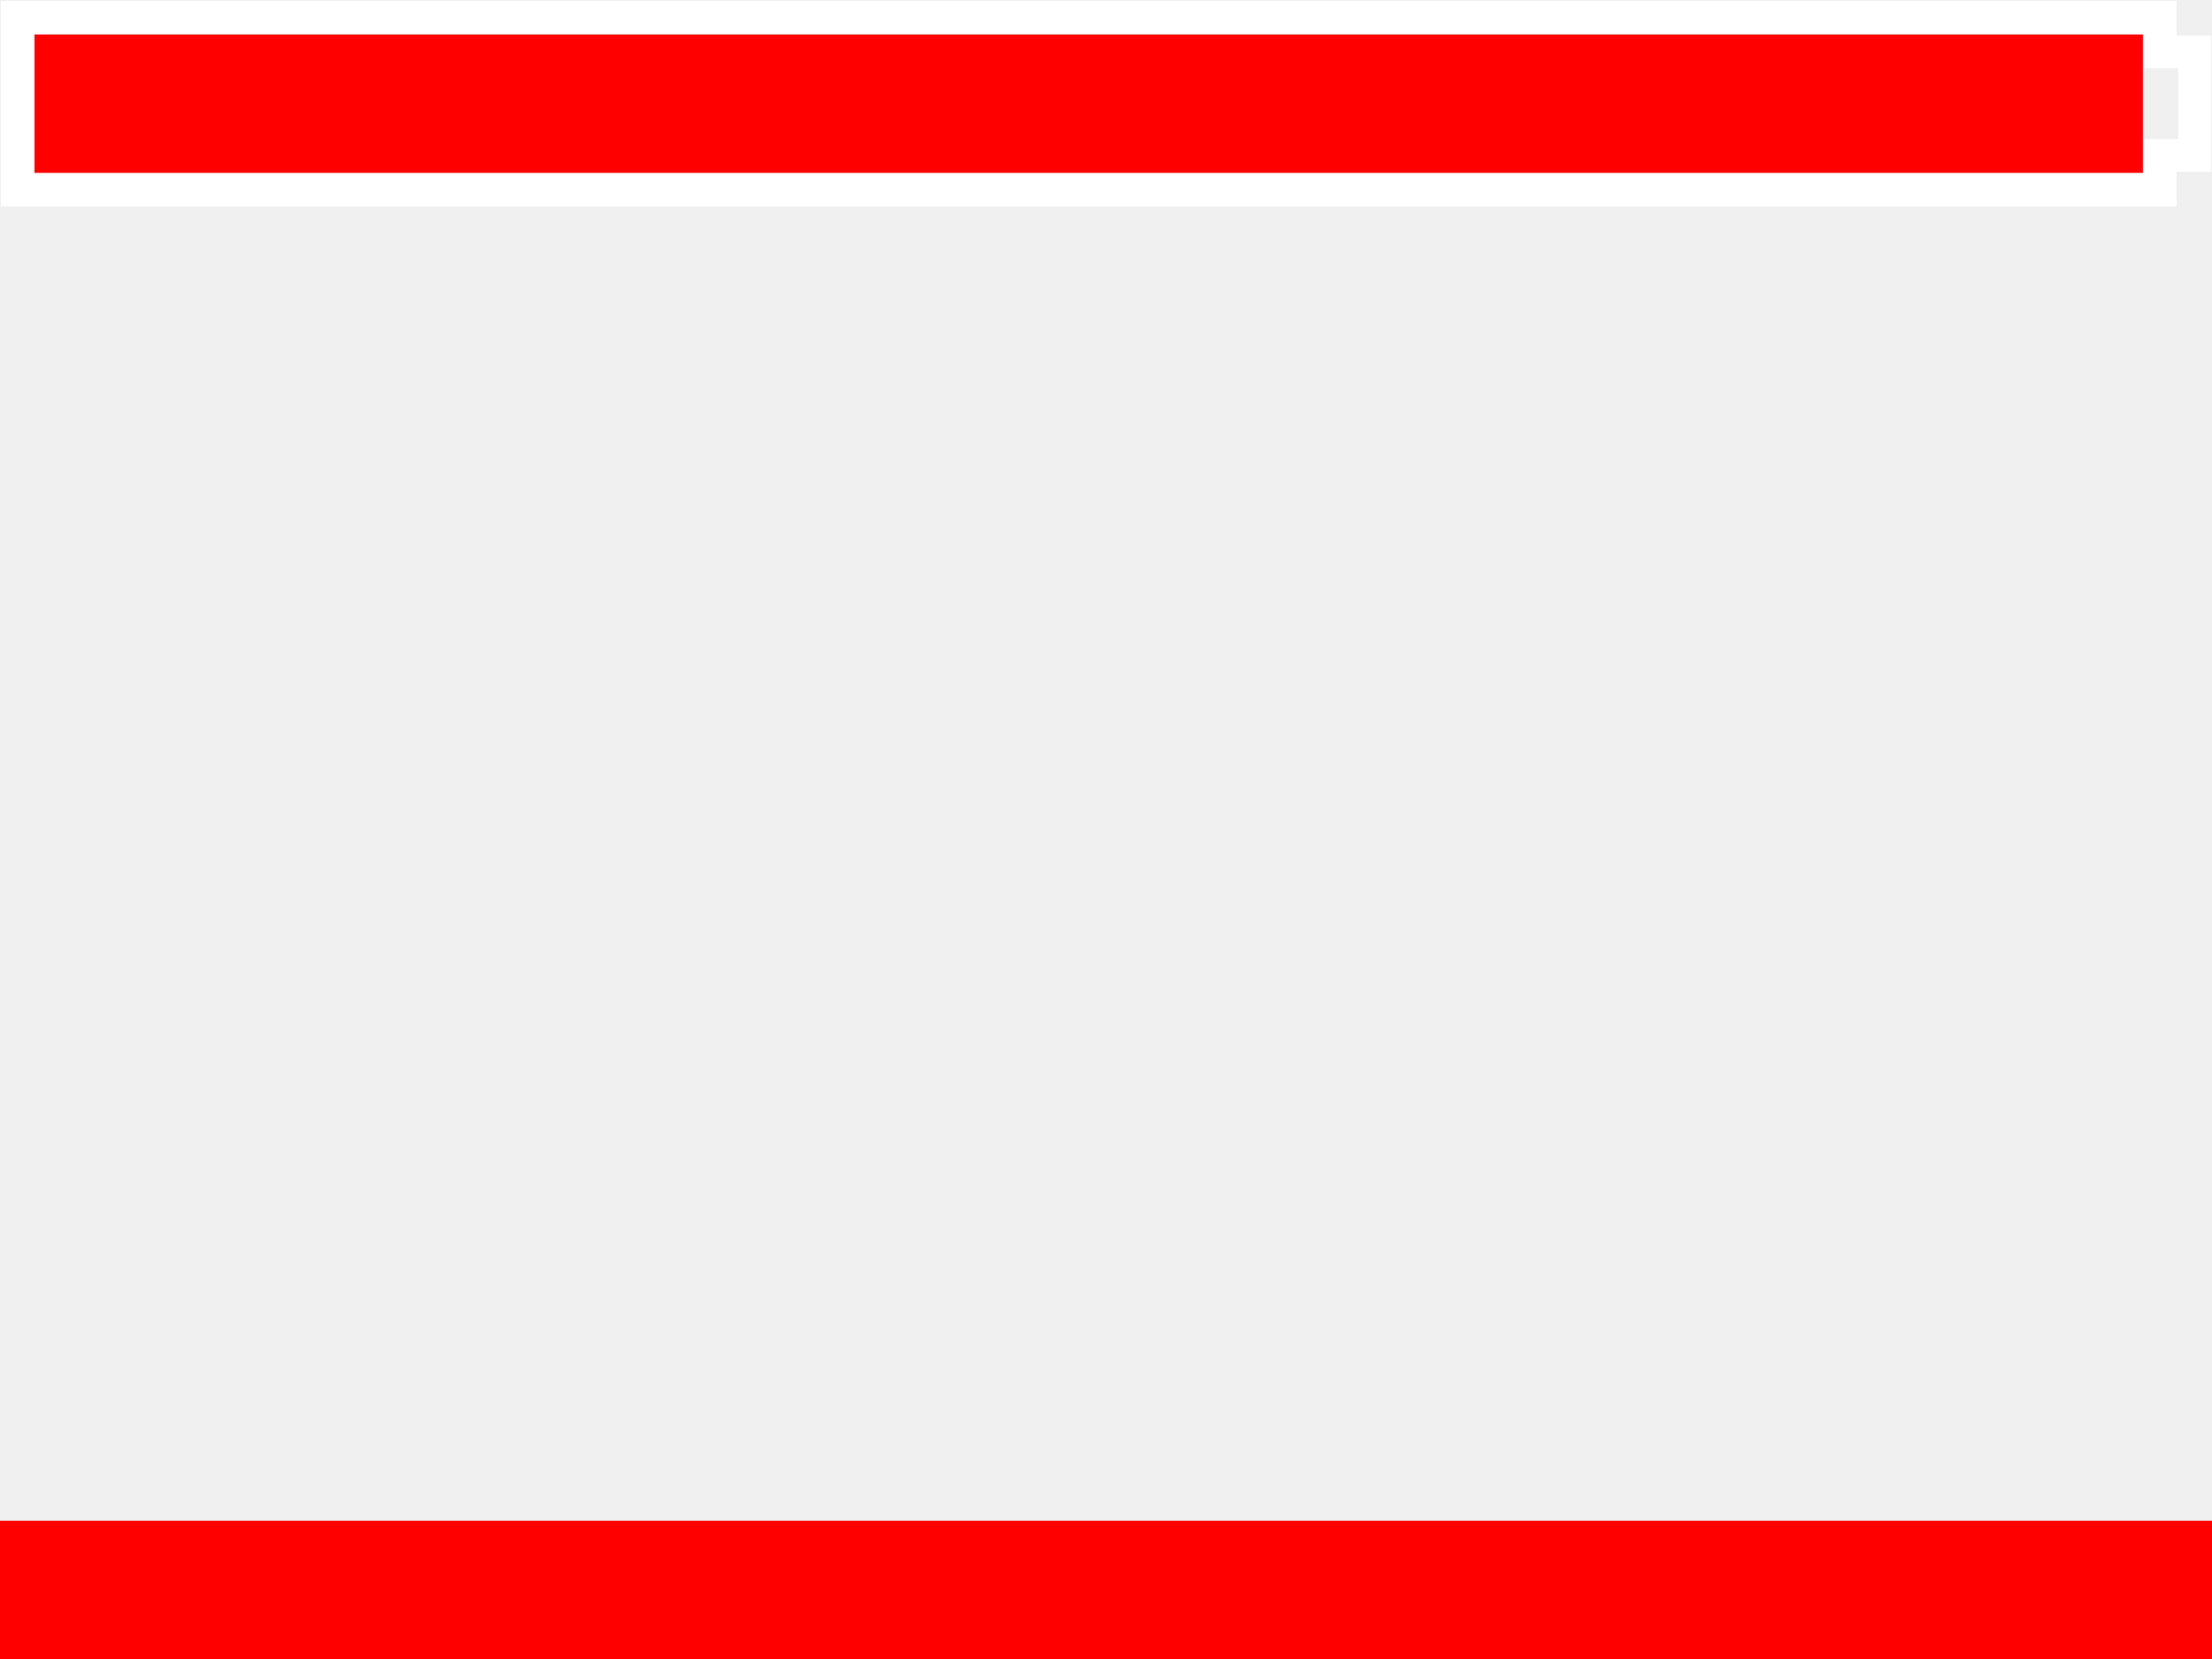
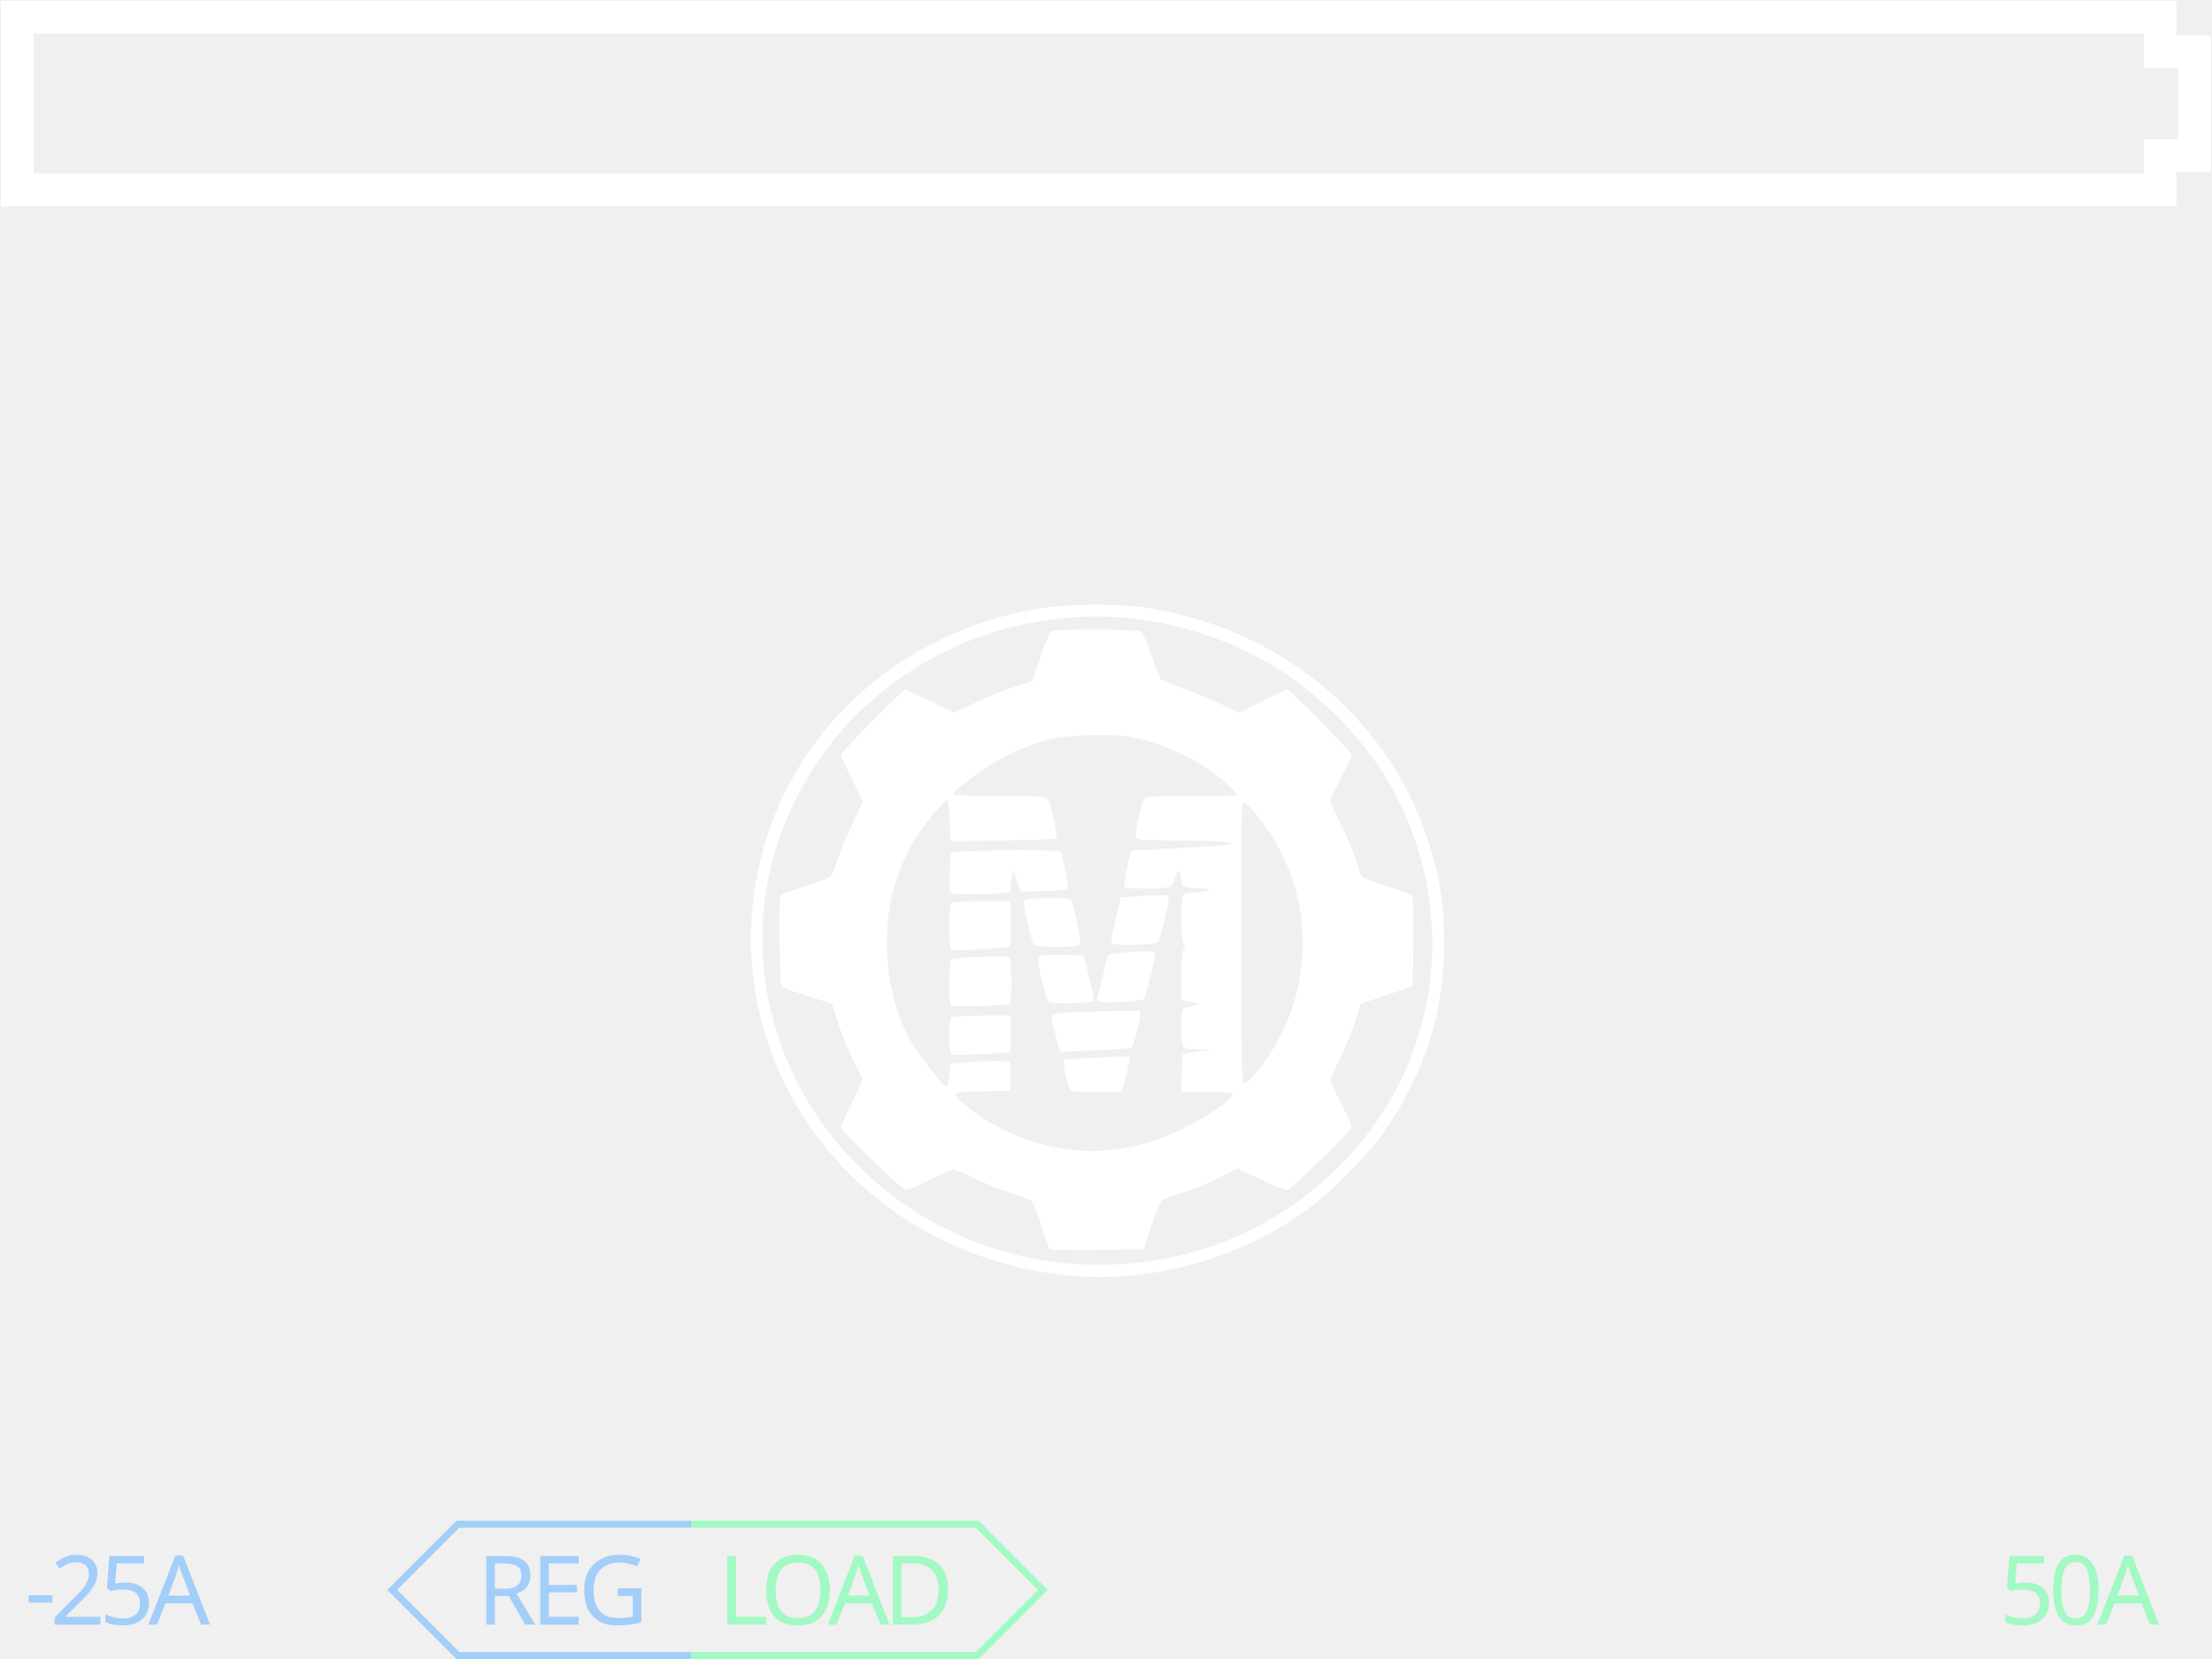
<svg xmlns="http://www.w3.org/2000/svg" width="320" height="240" viewBox="0 0 84.667 63.5" version="1.1" id="svg8">
  <defs id="defs2" />
-   <g id="layer2">
-     <path style="fill:none;stroke:#ffffff;stroke-width:1.25;stroke-linecap:butt;stroke-linejoin:miter;stroke-opacity:1;stroke-miterlimit:4;stroke-dasharray:none" d="M 0.661,0.661 V 7.276 H 82.682 V 5.953 h 1.323 V 1.984 H 82.682 V 0.661 Z" id="path831" />
+   <g id="layer2" style="display:inline">
+     <path style="fill:none;stroke:#ffffff;stroke-width:1.25;stroke-linecap:butt;stroke-linejoin:miter;stroke-miterlimit:4;stroke-dasharray:none;stroke-opacity:1" d="M 0.661,0.661 V 7.276 H 82.682 V 5.953 h 1.323 V 1.984 H 82.682 V 0.661 Z" id="path831" />
+     <text xml:space="preserve" style="font-style:normal;font-weight:normal;font-size:3.693px;line-height:1.25;font-family:sans-serif;letter-spacing:-0.233px;word-spacing:0px;fill:#6bb6ff;fill-opacity:0.588;stroke:none;stroke-width:0.092;" x="18.252" y="62.181" id="text825">
+       <tspan id="tspan823" x="18.252" y="62.181" style="letter-spacing:-0.233px;fill:#6bb6ff;fill-opacity:0.588;stroke-width:0.092;">REG</tspan>
+     </text>
+     <text id="text829" y="62.181" x="27.479" style="font-style:normal;font-weight:normal;font-size:3.693px;line-height:1.25;font-family:sans-serif;letter-spacing:-0.233px;word-spacing:0px;fill:#6bffa4;fill-opacity:0.588;stroke:none;stroke-width:0.092;" xml:space="preserve">
+       <tspan style="letter-spacing:-0.233px;fill:#6bffa4;fill-opacity:0.588;stroke-width:0.092;" y="62.181" x="27.479" id="tspan827">LOAD</tspan>
+     </text>
+     <text xml:space="preserve" style="font-style:normal;font-weight:normal;font-size:3.693px;line-height:1.25;font-family:sans-serif;letter-spacing:-0.233px;word-spacing:0px;fill:#6bffa4;fill-opacity:0.588;stroke:none;stroke-width:0.092" x="76.522" y="62.181" id="text847">
+       <tspan id="tspan845" x="76.522" y="62.181" style="letter-spacing:-0.233px;fill:#6bffa4;fill-opacity:0.588;stroke-width:0.092">50A</tspan>
+     </text>
+     <text id="text851" y="62.181" x="0.96" style="font-style:normal;font-weight:normal;font-size:3.693px;line-height:1.25;font-family:sans-serif;letter-spacing:-0.233px;word-spacing:0px;fill:#6bb6ff;fill-opacity:0.588;stroke:none;stroke-width:0.092" xml:space="preserve">
+       <tspan style="letter-spacing:-0.233px;fill:#6bb6ff;fill-opacity:0.588;stroke-width:0.092" y="62.181" x="0.96" id="tspan849">-25A</tspan>
+     </text>
+     <path id="path866" d="m 40.869,48.818 c -3.185,-0.307 -6.145,-1.684 -8.344,-3.881 -3.086,-3.082 -4.388,-7.38 -3.515,-11.601 1.065,-5.145 5.211,-9.057 10.624,-10.025 1.021,-0.183 2.93,-0.22 4.003,-0.078 5.16,0.682 9.413,4.106 10.992,8.849 0.412,1.239 0.587,2.175 0.64,3.421 0.119,2.818 -0.613,5.361 -2.225,7.729 -0.541,0.795 -1.852,2.174 -2.674,2.813 -2.675,2.078 -6.16,3.095 -9.501,2.773 z m 3.222,-0.557 c 3.685,-0.53 7.044,-2.743 8.979,-5.917 2.367,-3.882 2.336,-8.715 -0.082,-12.678 -0.947,-1.552 -2.648,-3.226 -4.247,-4.18 -2.349,-1.401 -5.158,-2.069 -7.772,-1.85 -2.34,0.197 -4.44,0.921 -6.294,2.17 -1.859,1.253 -3.219,2.803 -4.234,4.827 -1.25,2.493 -1.58,5.239 -0.956,7.972 0.965,4.23 4.196,7.735 8.42,9.136 1.997,0.662 4.014,0.832 6.186,0.519 z m -3.923,-0.454 c -0.018,-0.031 -0.154,-0.427 -0.304,-0.879 -0.149,-0.452 -0.312,-0.873 -0.362,-0.934 -0.049,-0.061 -0.39,-0.202 -0.756,-0.313 -0.367,-0.111 -1.003,-0.365 -1.414,-0.565 -0.411,-0.2 -0.786,-0.364 -0.834,-0.364 -0.048,0 -0.456,0.185 -0.907,0.411 -0.451,0.226 -0.866,0.401 -0.922,0.389 -0.16,-0.036 -2.476,-2.28 -2.476,-2.399 0,-0.059 0.183,-0.472 0.407,-0.919 0.224,-0.447 0.407,-0.852 0.407,-0.902 0,-0.049 -0.156,-0.391 -0.347,-0.76 -0.191,-0.369 -0.452,-1.004 -0.58,-1.411 l -0.233,-0.74 -0.882,-0.281 c -0.485,-0.154 -0.932,-0.308 -0.993,-0.341 -0.093,-0.051 -0.114,-0.34 -0.131,-1.764 -0.015,-1.306 0.002,-1.721 0.074,-1.779 0.052,-0.042 0.477,-0.199 0.945,-0.348 0.468,-0.15 0.889,-0.312 0.935,-0.36 0.046,-0.048 0.158,-0.321 0.248,-0.606 0.091,-0.285 0.351,-0.912 0.579,-1.393 l 0.414,-0.875 -0.422,-0.847 c -0.232,-0.466 -0.422,-0.89 -0.422,-0.942 0,-0.096 2.373,-2.495 2.468,-2.495 0.028,0 0.457,0.203 0.952,0.451 l 0.901,0.451 0.857,-0.411 c 0.471,-0.226 1.147,-0.499 1.501,-0.607 l 0.644,-0.196 0.306,-0.919 c 0.198,-0.595 0.354,-0.945 0.443,-0.992 0.211,-0.113 3.273,-0.096 3.421,0.019 0.066,0.051 0.242,0.459 0.392,0.907 0.15,0.448 0.311,0.855 0.358,0.904 0.047,0.049 0.435,0.209 0.862,0.356 0.428,0.147 1.079,0.418 1.449,0.603 l 0.671,0.336 0.901,-0.452 c 0.496,-0.248 0.922,-0.452 0.949,-0.452 0.102,0 2.472,2.403 2.472,2.506 0,0.06 -0.183,0.456 -0.407,0.879 -0.224,0.423 -0.407,0.823 -0.407,0.889 0,0.066 0.179,0.472 0.399,0.903 0.219,0.431 0.476,1.033 0.57,1.339 0.094,0.305 0.202,0.597 0.24,0.648 0.037,0.051 0.456,0.215 0.929,0.364 0.474,0.15 0.903,0.304 0.955,0.343 0.072,0.055 0.089,0.469 0.074,1.783 l -0.02,1.711 -0.992,0.333 -0.992,0.333 -0.213,0.666 c -0.117,0.367 -0.378,1.002 -0.581,1.413 -0.203,0.41 -0.369,0.797 -0.369,0.858 0,0.062 0.183,0.459 0.406,0.883 0.223,0.424 0.406,0.827 0.407,0.895 0.002,0.131 -2.3,2.377 -2.476,2.416 -0.057,0.013 -0.505,-0.167 -0.996,-0.399 l -0.892,-0.422 -0.76,0.373 c -0.418,0.205 -1.043,0.461 -1.39,0.57 -0.346,0.108 -0.677,0.222 -0.736,0.254 -0.059,0.031 -0.245,0.471 -0.413,0.977 l -0.307,0.92 -1.784,0.02 c -0.981,0.011 -1.799,-0.006 -1.816,-0.037 z m 2.354,-3.795 c 0.916,-0.097 1.727,-0.322 2.529,-0.701 1.088,-0.514 2.229,-1.295 2.128,-1.458 -0.021,-0.034 -0.471,-0.063 -1,-0.063 h -0.961 l 0.021,-0.722 0.021,-0.722 0.555,-0.084 0.555,-0.084 -0.457,-0.009 c -0.71,-0.013 -0.691,0.01 -0.691,-0.83 0,-0.72 0.003,-0.732 0.185,-0.77 0.605,-0.126 0.614,-0.135 0.204,-0.21 l -0.389,-0.071 v -0.937 c 0,-0.63 0.029,-0.966 0.089,-1.026 0.069,-0.069 0.069,-0.109 0,-0.178 -0.059,-0.059 -0.089,-0.388 -0.089,-0.992 0,-1.007 -0.01,-0.989 0.543,-0.998 0.17,-0.003 0.375,-0.034 0.457,-0.069 0.117,-0.05 0.086,-0.065 -0.148,-0.07 -0.163,-0.003 -0.421,-0.027 -0.574,-0.052 -0.251,-0.042 -0.278,-0.068 -0.279,-0.277 -0.002,-0.395 -0.117,-0.472 -0.222,-0.147 -0.051,0.158 -0.125,0.328 -0.166,0.379 -0.088,0.111 -1.725,0.132 -1.792,0.023 -0.038,-0.062 0.205,-1.312 0.268,-1.374 0.014,-0.014 0.831,-0.062 1.816,-0.106 0.985,-0.044 1.851,-0.104 1.925,-0.134 0.265,-0.105 -0.289,-0.151 -1.922,-0.159 -1.34,-0.007 -1.62,-0.027 -1.654,-0.117 -0.023,-0.059 0.03,-0.423 0.118,-0.808 0.136,-0.595 0.184,-0.706 0.325,-0.741 0.091,-0.023 0.891,-0.04 1.778,-0.037 0.887,0.003 1.632,-0.015 1.655,-0.038 0.063,-0.063 -0.532,-0.588 -1.161,-1.025 -0.664,-0.461 -1.58,-0.866 -2.484,-1.1 -0.56,-0.144 -0.844,-0.171 -1.777,-0.167 -1.298,0.006 -2.11,0.18 -3.179,0.68 -0.874,0.41 -2.375,1.479 -2.25,1.603 0.026,0.026 0.758,0.044 1.627,0.041 0.869,-0.003 1.68,0.022 1.802,0.055 0.21,0.058 0.23,0.099 0.391,0.791 0.093,0.401 0.144,0.753 0.112,0.782 -0.032,0.029 -0.957,0.065 -2.057,0.08 l -1.999,0.027 -0.021,-0.796 c -0.012,-0.438 -0.052,-0.796 -0.089,-0.796 -0.118,0 -0.937,1.003 -1.249,1.53 -0.728,1.23 -1.068,2.489 -1.068,3.949 -4.4e-5,1.46 0.346,2.821 0.989,3.889 0.322,0.535 1.205,1.632 1.295,1.61 0.038,-0.009 0.085,-0.209 0.106,-0.444 l 0.037,-0.427 0.703,-0.056 c 0.387,-0.031 0.903,-0.048 1.148,-0.037 l 0.444,0.019 v 0.555 0.555 l -1.055,0.021 c -0.84,0.016 -1.055,0.041 -1.055,0.123 0,0.124 0.759,0.731 1.37,1.095 0.89,0.53 2.015,0.904 3.049,1.013 0.815,0.086 0.803,0.086 1.542,0.007 z M 40.94,41.659 c -0.095,-0.177 -0.27,-1.039 -0.221,-1.088 0.021,-0.021 0.599,-0.061 1.284,-0.088 l 1.245,-0.049 -0.047,0.29 c -0.026,0.159 -0.099,0.465 -0.162,0.678 l -0.116,0.389 h -0.957 c -0.841,0 -0.966,-0.016 -1.027,-0.131 z m -4.544,-1.316 c -0.031,-0.032 -0.056,-0.354 -0.056,-0.715 0,-0.546 0.021,-0.664 0.124,-0.704 0.068,-0.026 0.593,-0.05 1.166,-0.053 l 1.042,-0.005 0.022,0.66 c 0.012,0.363 -0.005,0.686 -0.037,0.719 -0.08,0.08 -2.191,0.173 -2.261,0.099 z m 4.092,-0.412 c -0.046,-0.179 -0.115,-0.441 -0.153,-0.584 -0.163,-0.612 -0.275,-0.568 1.6,-0.629 0.918,-0.03 1.69,-0.034 1.715,-0.009 0.053,0.053 -0.245,1.305 -0.329,1.386 -0.031,0.03 -0.663,0.079 -1.403,0.108 l -1.346,0.053 z m -4.092,-1.439 c -0.088,-0.093 -0.067,-1.721 0.023,-1.777 0.043,-0.027 0.546,-0.067 1.118,-0.09 0.844,-0.033 1.052,-0.022 1.105,0.063 0.092,0.145 0.086,1.676 -0.007,1.733 -0.116,0.072 -2.176,0.136 -2.239,0.07 z m 3.76,-0.142 c -0.151,-0.124 -0.491,-1.608 -0.394,-1.725 0.06,-0.072 0.294,-0.092 0.902,-0.076 l 0.822,0.021 0.206,0.845 c 0.113,0.465 0.18,0.87 0.148,0.9 -0.096,0.09 -1.58,0.121 -1.684,0.035 z m 1.901,-0.023 c -0.067,-0.046 -0.076,-0.12 -0.03,-0.245 0.036,-0.098 0.126,-0.471 0.2,-0.827 0.074,-0.357 0.17,-0.677 0.215,-0.712 0.104,-0.081 1.729,-0.172 1.774,-0.099 0.049,0.079 -0.356,1.706 -0.447,1.797 -0.098,0.098 -1.587,0.173 -1.712,0.086 z m -5.663,-1.987 c -0.03,-0.03 -0.054,-0.432 -0.054,-0.895 0,-0.732 0.017,-0.848 0.13,-0.895 0.071,-0.029 0.596,-0.053 1.166,-0.053 h 1.037 l 0.021,0.822 c 0.015,0.6 -0.005,0.842 -0.074,0.898 -0.112,0.089 -2.147,0.202 -2.225,0.124 z m 3.177,-0.162 c -0.088,-0.142 -0.421,-1.601 -0.386,-1.692 0.03,-0.077 0.246,-0.101 0.924,-0.101 0.78,0 0.89,0.016 0.924,0.13 0.151,0.512 0.348,1.524 0.314,1.613 -0.033,0.086 -0.214,0.108 -0.891,0.108 -0.467,0 -0.866,-0.026 -0.886,-0.059 z m 2.963,-0.072 c -0.019,-0.031 0.055,-0.439 0.165,-0.907 l 0.199,-0.851 0.88,-0.058 c 0.499,-0.033 0.908,-0.03 0.945,0.007 0.07,0.07 -0.283,1.616 -0.406,1.773 -0.08,0.103 -1.721,0.136 -1.783,0.036 z m -6.162,-1.967 c -0.021,-0.054 -0.028,-0.412 -0.016,-0.796 l 0.021,-0.698 0.481,-0.047 c 0.733,-0.071 3.688,-0.073 3.732,-0.002 0.088,0.142 0.328,1.386 0.278,1.436 -0.03,0.03 -0.451,0.063 -0.936,0.074 l -0.881,0.019 -0.097,-0.333 c -0.163,-0.561 -0.2,-0.578 -0.242,-0.112 l -0.04,0.443 -0.296,0.052 c -0.163,0.029 -0.672,0.054 -1.131,0.056 -0.628,0.003 -0.845,-0.02 -0.873,-0.094 z m 11.72,6.906 c 2.158,-2.635 2.368,-6.321 0.52,-9.152 -0.414,-0.634 -0.946,-1.238 -1.022,-1.159 -0.078,0.082 -0.089,0.888 -0.079,6.187 0.007,3.842 0.025,4.572 0.111,4.572 0.056,0 0.268,-0.201 0.469,-0.448 z" style="fill:#ffffff;fill-opacity:1;stroke-width:0.074" />
+     <path style="fill:none;stroke:#6bffa4;stroke-width:0.265;stroke-linecap:butt;stroke-linejoin:miter;stroke-opacity:0.588;stroke-miterlimit:4;stroke-dasharray:none" d="m 26.458,58.341 h 10.947 l 2.514,2.514 -2.514,2.514 H 26.458" id="path880" />
+     <path id="path882" d="m 26.458,58.341 h -8.93 l -2.514,2.514 2.514,2.514 h 8.93" style="fill:none;stroke:#6bb6ff;stroke-width:0.265;stroke-linecap:butt;stroke-linejoin:miter;stroke-miterlimit:4;stroke-dasharray:none;stroke-opacity:0.588" />
  </g>
-   <g id="layer1" transform="translate(0,-233.5)" style="display:inline">
+   <g id="layer1" transform="translate(0,-233.5)" style="display:none">
    <path style="opacity:1;fill:#ff0000;fill-opacity:1;fill-rule:nonzero;stroke:none;stroke-width:2.923;stroke-miterlimit:4;stroke-dasharray:8.769, 2.923;stroke-dashoffset:0;stroke-opacity:1" d="M 1.323,234.823 H 82.021 v 5.292 H 1.323 Z" id="rect815" />
-     <path id="path833" d="m 0,291.708 h 84.667 v 5.292 H 0 Z" style="opacity:1;fill:#ff0000;fill-opacity:1;fill-rule:nonzero;stroke:none;stroke-width:2.923;stroke-miterlimit:4;stroke-dasharray:8.769, 2.923;stroke-dashoffset:0;stroke-opacity:1" />
+     <path id="path833" d="m 26.458,291.708 h 58.208 v 5.292 H 26.458 Z" style="opacity:1;fill:#00ff19;fill-opacity:1;fill-rule:nonzero;stroke:none;stroke-width:2.424;stroke-miterlimit:4;stroke-dasharray:7.271, 2.424;stroke-dashoffset:0;stroke-opacity:1" />
+     <path style="opacity:1;fill:#006fff;fill-opacity:1;fill-rule:nonzero;stroke:none;stroke-width:1.634;stroke-miterlimit:4;stroke-dasharray:4.902, 1.634;stroke-dashoffset:0;stroke-opacity:1" d="m 0,291.708 h 26.458 v 5.292 H 0 Z" id="path872" />
  </g>
</svg>
